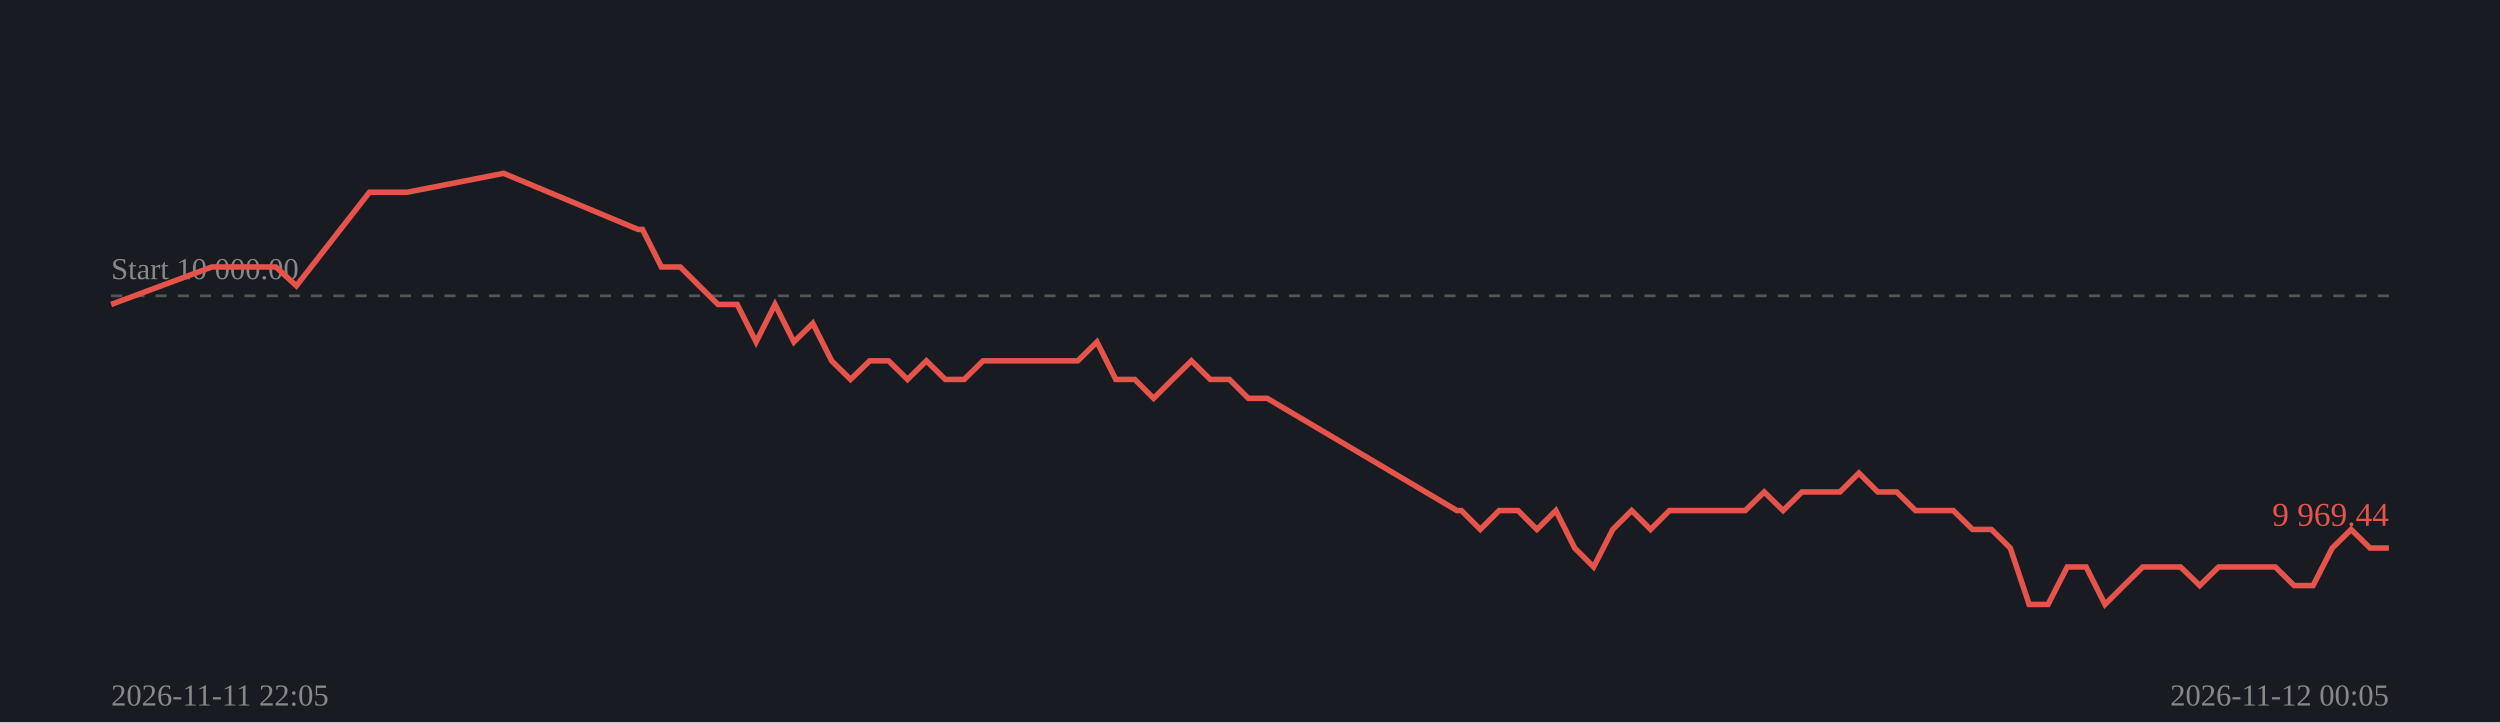
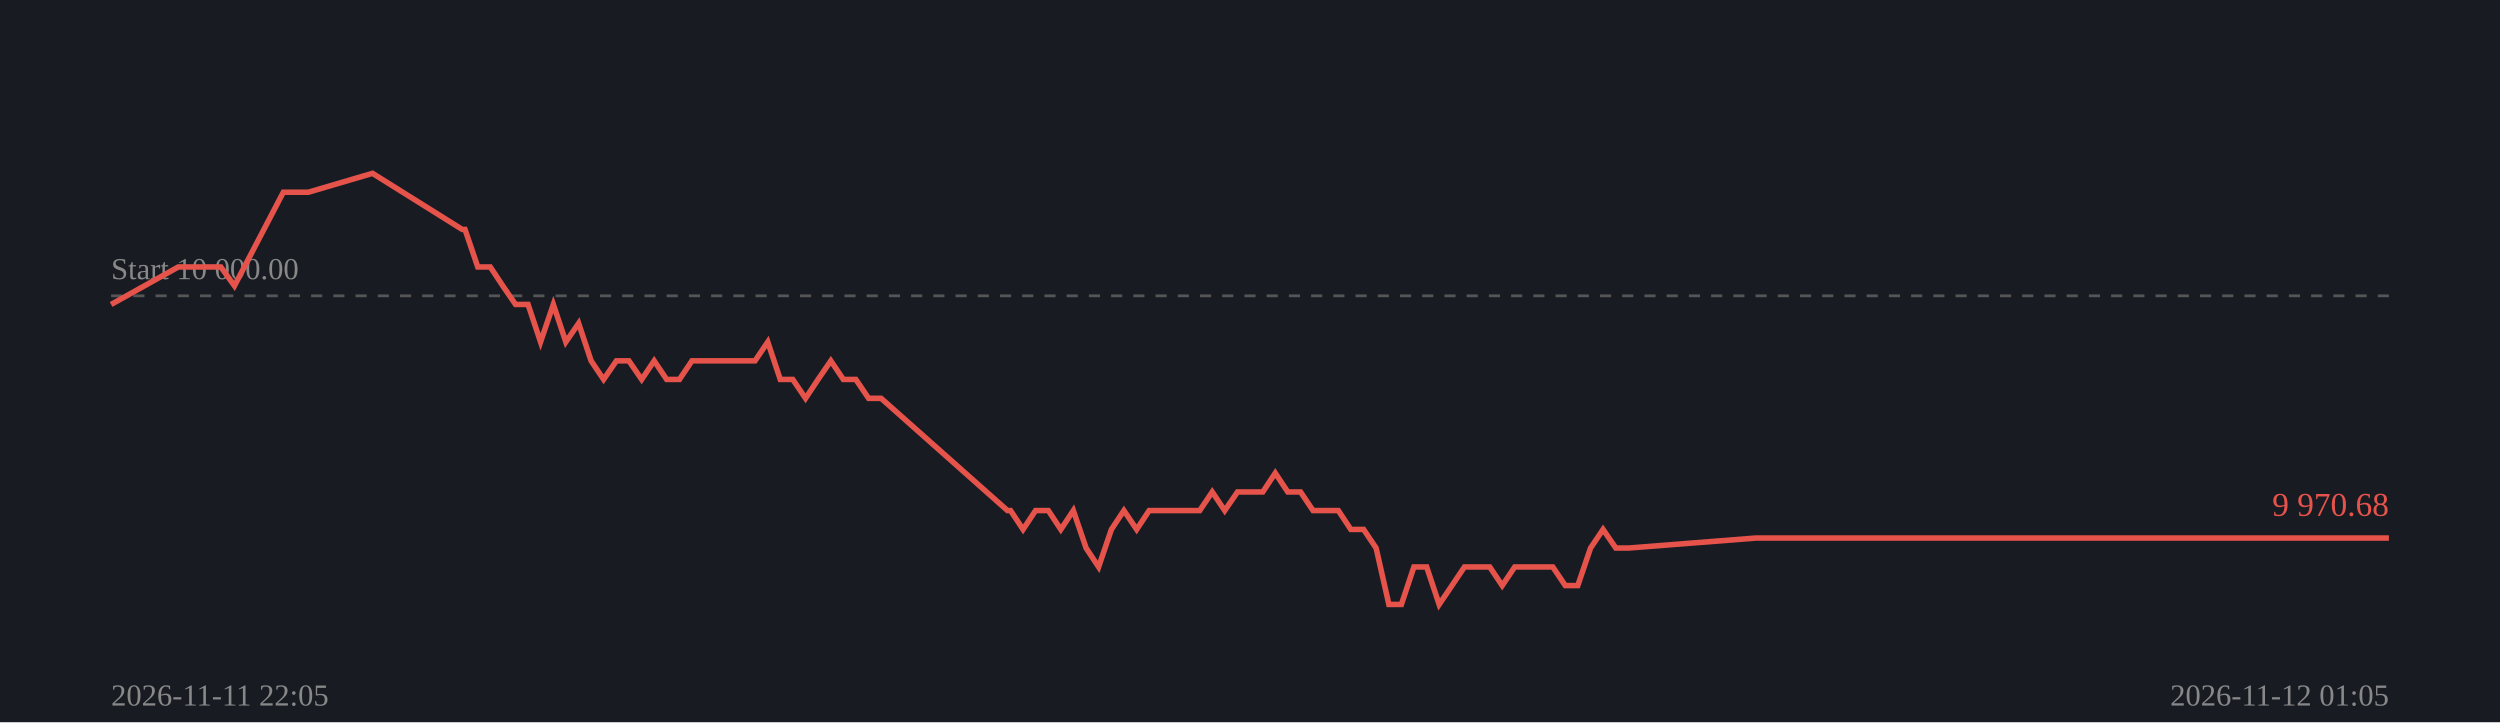
<svg xmlns="http://www.w3.org/2000/svg" viewBox="0 0 900 260" width="900" height="260">
  <rect width="900" height="260" fill="#181b22" />
  <line x1="40" y1="106.5" x2="860" y2="106.5" stroke="#555" stroke-dasharray="4 4" />
  <text x="40" y="100.5" fill="#888" font-size="11">Start 10 000.00</text>
-   <path d="M40.0,109.6 L76.3,96.1 L99.3,96.1 L106.7,102.9 L133.0,69.2 L146.6,69.2 L181.3,62.4 L229.7,82.6 L231.3,82.6 L238.1,96.1 L244.9,96.1 L251.7,102.9 L258.5,109.6 L265.4,109.6 L272.2,123.1 L279.0,109.6 L285.8,123.1 L292.6,116.4 L299.4,129.9 L306.2,136.6 L313.1,129.9 L319.9,129.9 L326.7,136.6 L333.5,129.9 L340.3,136.6 L347.1,136.6 L353.9,129.9 L360.8,129.9 L367.6,129.9 L374.4,129.9 L381.2,129.9 L388.0,129.9 L394.9,123.1 L401.7,136.6 L408.5,136.6 L415.3,143.4 L422.1,136.6 L428.9,129.9 L435.7,136.6 L442.6,136.6 L449.4,143.4 L456.2,143.4 L524.5,183.8 L526.1,183.8 L532.9,190.6 L539.7,183.8 L546.5,183.8 L553.3,190.6 L560.1,183.8 L566.9,197.3 L573.7,204.1 L580.6,190.6 L587.4,183.8 L594.2,190.6 L601.0,183.8 L607.8,183.8 L614.7,183.8 L621.5,183.8 L628.3,183.8 L635.1,177.1 L641.9,183.8 L648.7,177.1 L655.5,177.1 L662.4,177.1 L669.2,170.3 L676.0,177.1 L682.8,177.1 L689.6,183.8 L696.4,183.8 L703.2,183.8 L710.1,190.6 L716.9,190.6 L723.7,197.3 L730.5,217.6 L737.3,217.6 L744.2,204.1 L751.0,204.1 L757.8,217.6 L764.6,210.8 L771.4,204.1 L778.2,204.1 L785.0,204.1 L791.9,210.8 L798.7,204.1 L805.5,204.1 L812.3,204.1 L819.1,204.1 L825.9,210.8 L832.7,210.8 L839.6,197.3 L846.4,190.6 L853.2,197.3 L860.0,197.3" fill="none" stroke="#e5534b" stroke-width="2" />
+   <path d="M40.0,109.6 L64.2,96.1 L79.5,96.1 L84.4,102.9 L102.0,69.2 L111.0,69.2 L134.1,62.4 L166.4,82.6 L167.4,82.6 L172.0,96.1 L176.5,96.1 L181.0,102.9 L185.6,109.6 L190.1,109.6 L194.6,123.1 L199.2,109.6 L203.7,123.1 L208.3,116.4 L212.8,129.9 L217.3,136.6 L221.9,129.9 L226.4,129.9 L231.0,136.6 L235.5,129.9 L240.0,136.6 L244.6,136.6 L249.1,129.9 L253.6,129.9 L258.2,129.9 L262.7,129.9 L267.3,129.9 L271.8,129.9 L276.4,123.1 L280.9,136.6 L285.4,136.6 L290.0,143.4 L294.5,136.6 L299.1,129.9 L303.6,136.6 L308.1,136.6 L312.7,143.4 L317.2,143.4 L362.7,183.8 L363.8,183.8 L368.3,190.6 L372.8,183.8 L377.4,183.8 L381.9,190.6 L386.4,183.8 L391.0,197.3 L395.5,204.1 L400.1,190.6 L404.6,183.8 L409.2,190.6 L413.7,183.8 L418.2,183.8 L422.8,183.8 L427.3,183.8 L431.9,183.8 L436.4,177.1 L440.9,183.8 L445.5,177.1 L450.0,177.1 L454.6,177.1 L459.1,170.3 L463.6,177.1 L468.2,177.1 L472.7,183.8 L477.2,183.8 L481.8,183.8 L486.3,190.6 L490.9,190.6 L495.4,197.3 L500.0,217.6 L504.5,217.6 L509.0,204.1 L513.6,204.1 L518.1,217.6 L522.7,210.8 L527.2,204.1 L531.7,204.1 L536.3,204.1 L540.8,210.8 L545.3,204.1 L549.9,204.1 L554.4,204.1 L559.0,204.1 L563.5,210.8 L568.0,210.8 L572.6,197.3 L577.1,190.6 L581.7,197.3 L586.2,197.3 L632.0,193.7 L633.0,193.7 L637.6,193.7 L642.1,193.7 L646.7,193.7 L651.2,193.7 L655.7,193.7 L660.3,193.7 L664.8,193.7 L669.3,193.7 L673.9,193.7 L678.4,193.7 L683.0,193.7 L687.5,193.7 L692.1,193.7 L696.6,193.7 L701.1,193.7 L705.7,193.7 L710.2,193.7 L714.7,193.7 L719.3,193.7 L723.8,193.7 L728.4,193.7 L732.9,193.7 L737.4,193.7 L742.0,193.7 L746.5,193.7 L751.1,193.7 L755.6,193.7 L760.1,193.7 L764.7,193.7 L769.2,193.7 L773.8,193.7 L778.3,193.7 L782.8,193.7 L787.4,193.7 L791.9,193.7 L796.5,193.7 L801.0,193.7 L805.5,193.7 L810.1,193.7 L814.6,193.7 L819.2,193.7 L823.7,193.7 L828.2,193.7 L832.8,193.7 L837.3,193.7 L841.8,193.7 L846.4,193.7 L850.9,193.7 L855.5,193.7 L860.0,193.7" fill="none" stroke="#e5534b" stroke-width="2" />
  <text x="40" y="254" fill="#888" font-size="11">2026-11-11 22:05</text>
-   <text x="860" y="254" fill="#888" font-size="11" text-anchor="end">2026-11-12 00:05</text>
-   <text x="860" y="189.3" fill="#e5534b" font-size="12" text-anchor="end">9 969.44</text>
+   <text x="860" y="254" fill="#888" font-size="11" text-anchor="end">2026-11-12 01:05</text>
+   <text x="860" y="185.7" fill="#e5534b" font-size="12" text-anchor="end">9 970.68</text>
</svg>
